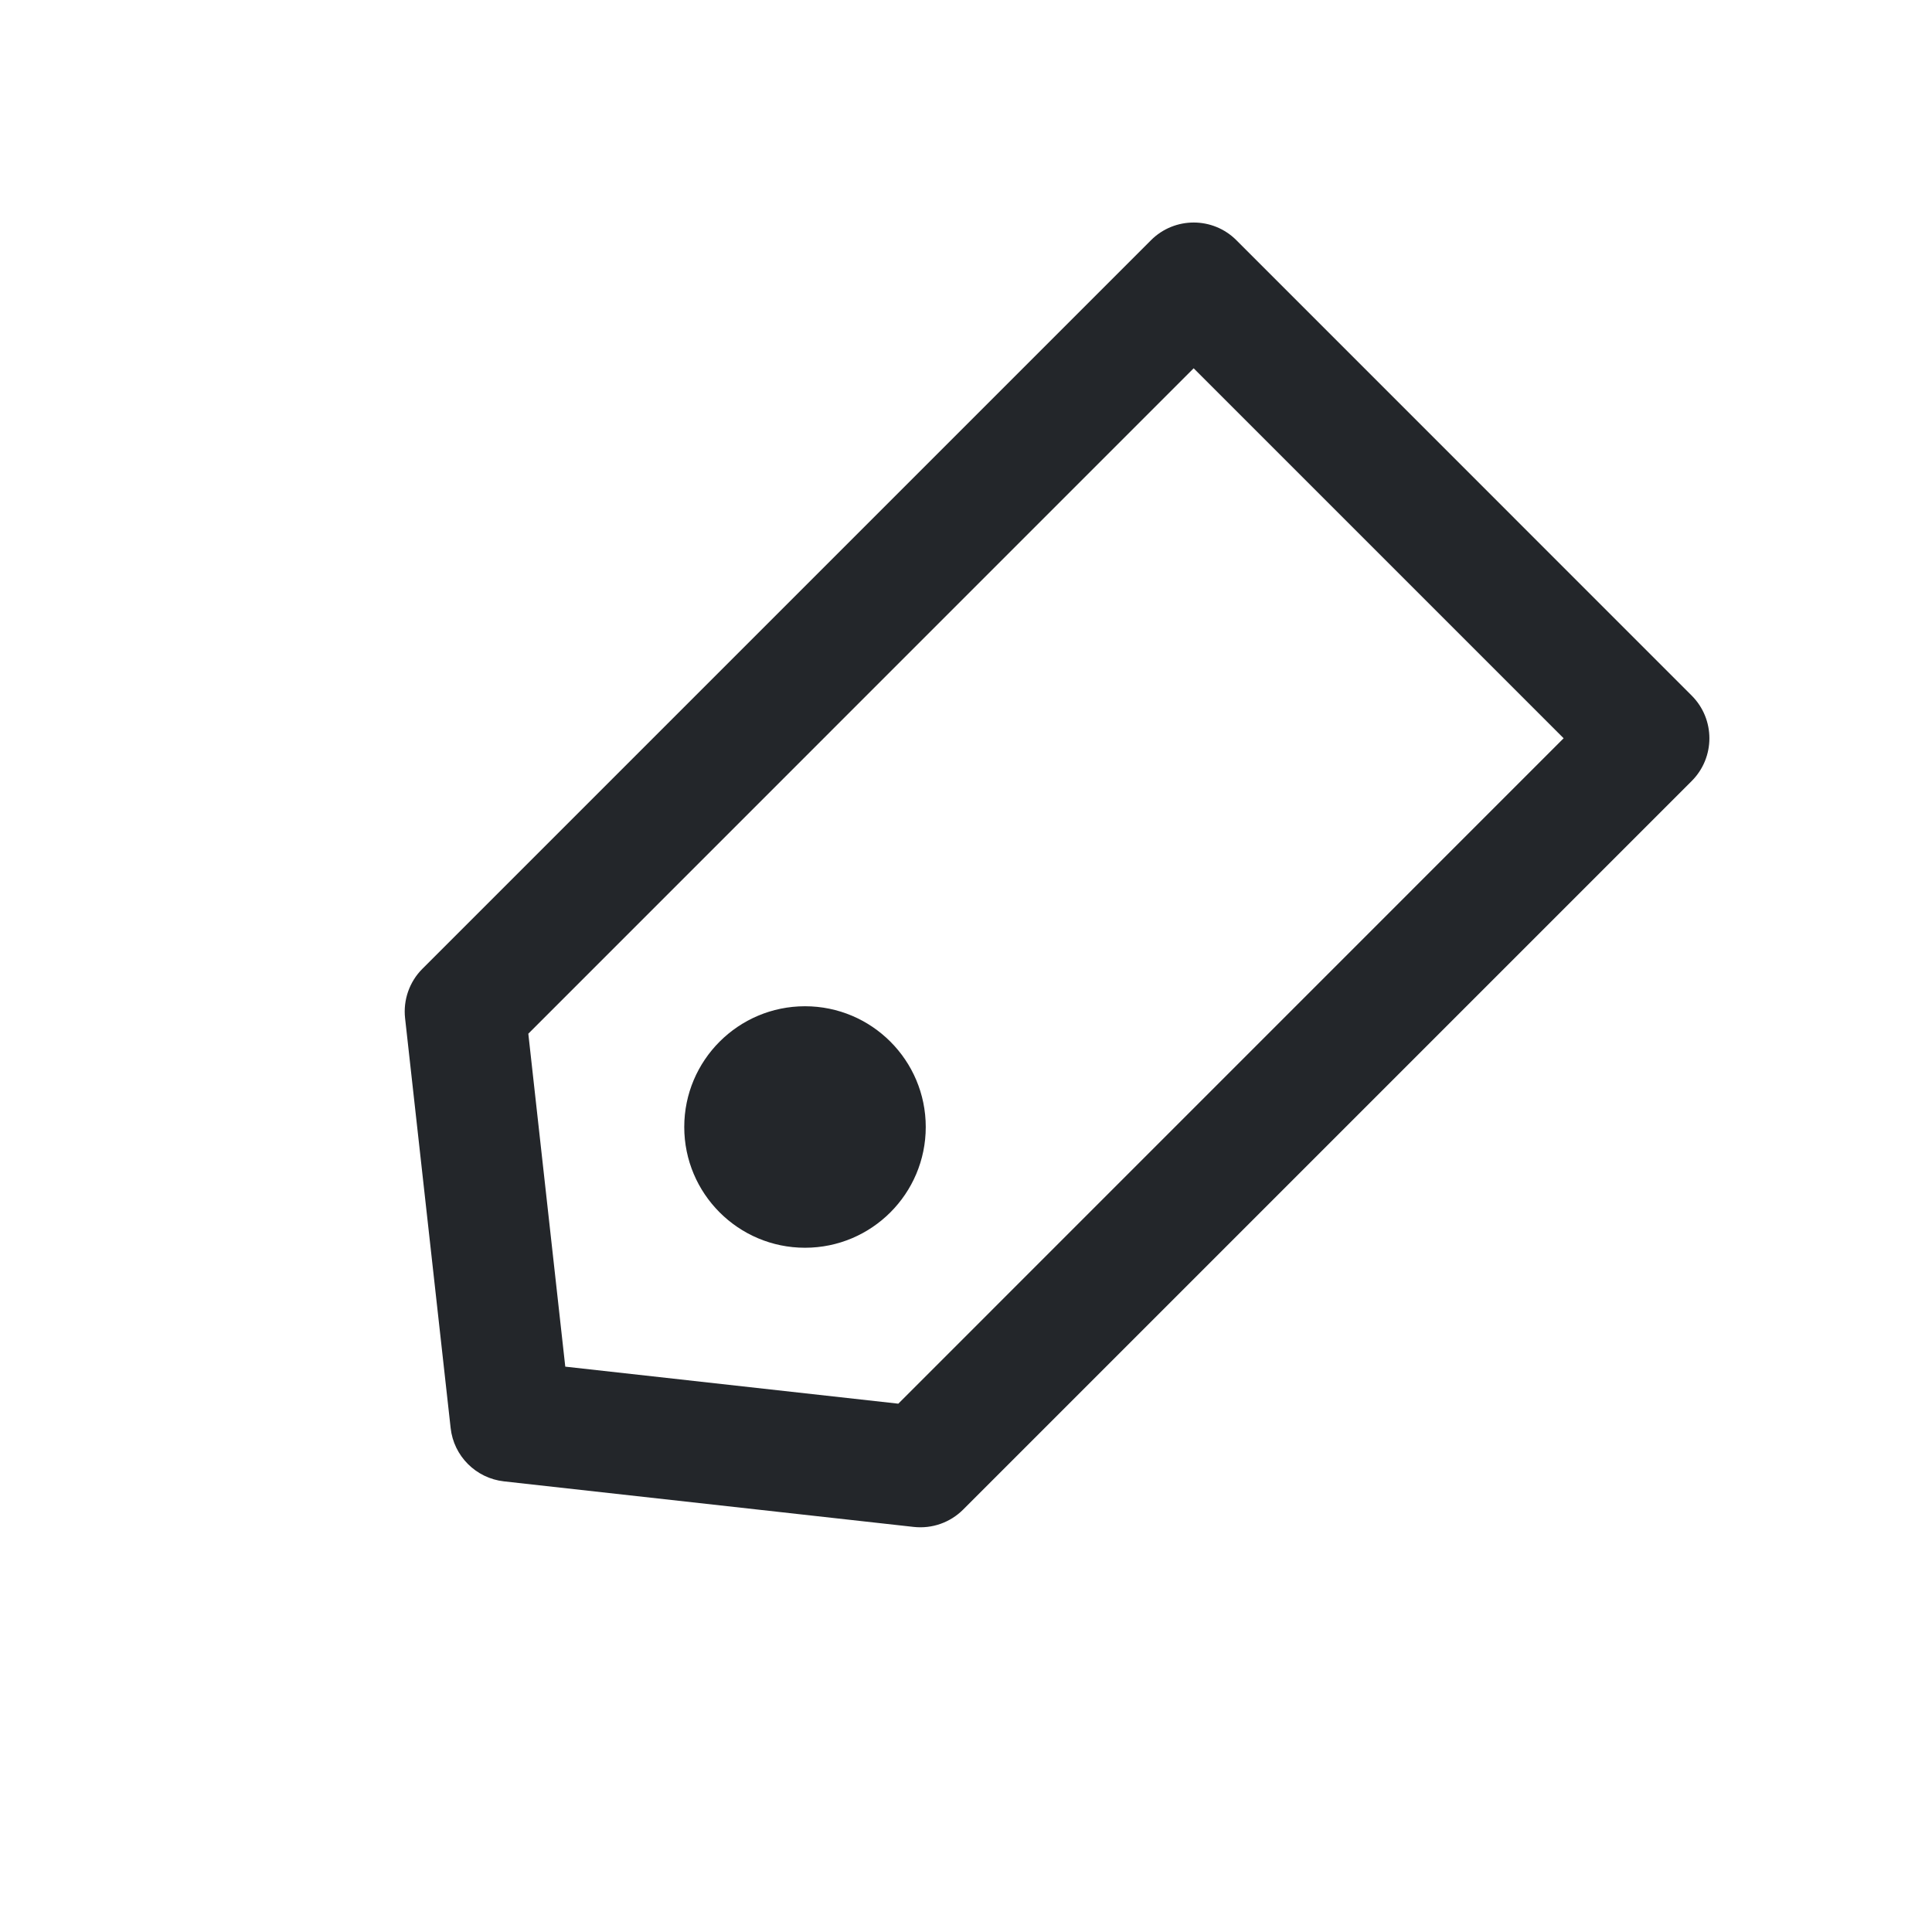
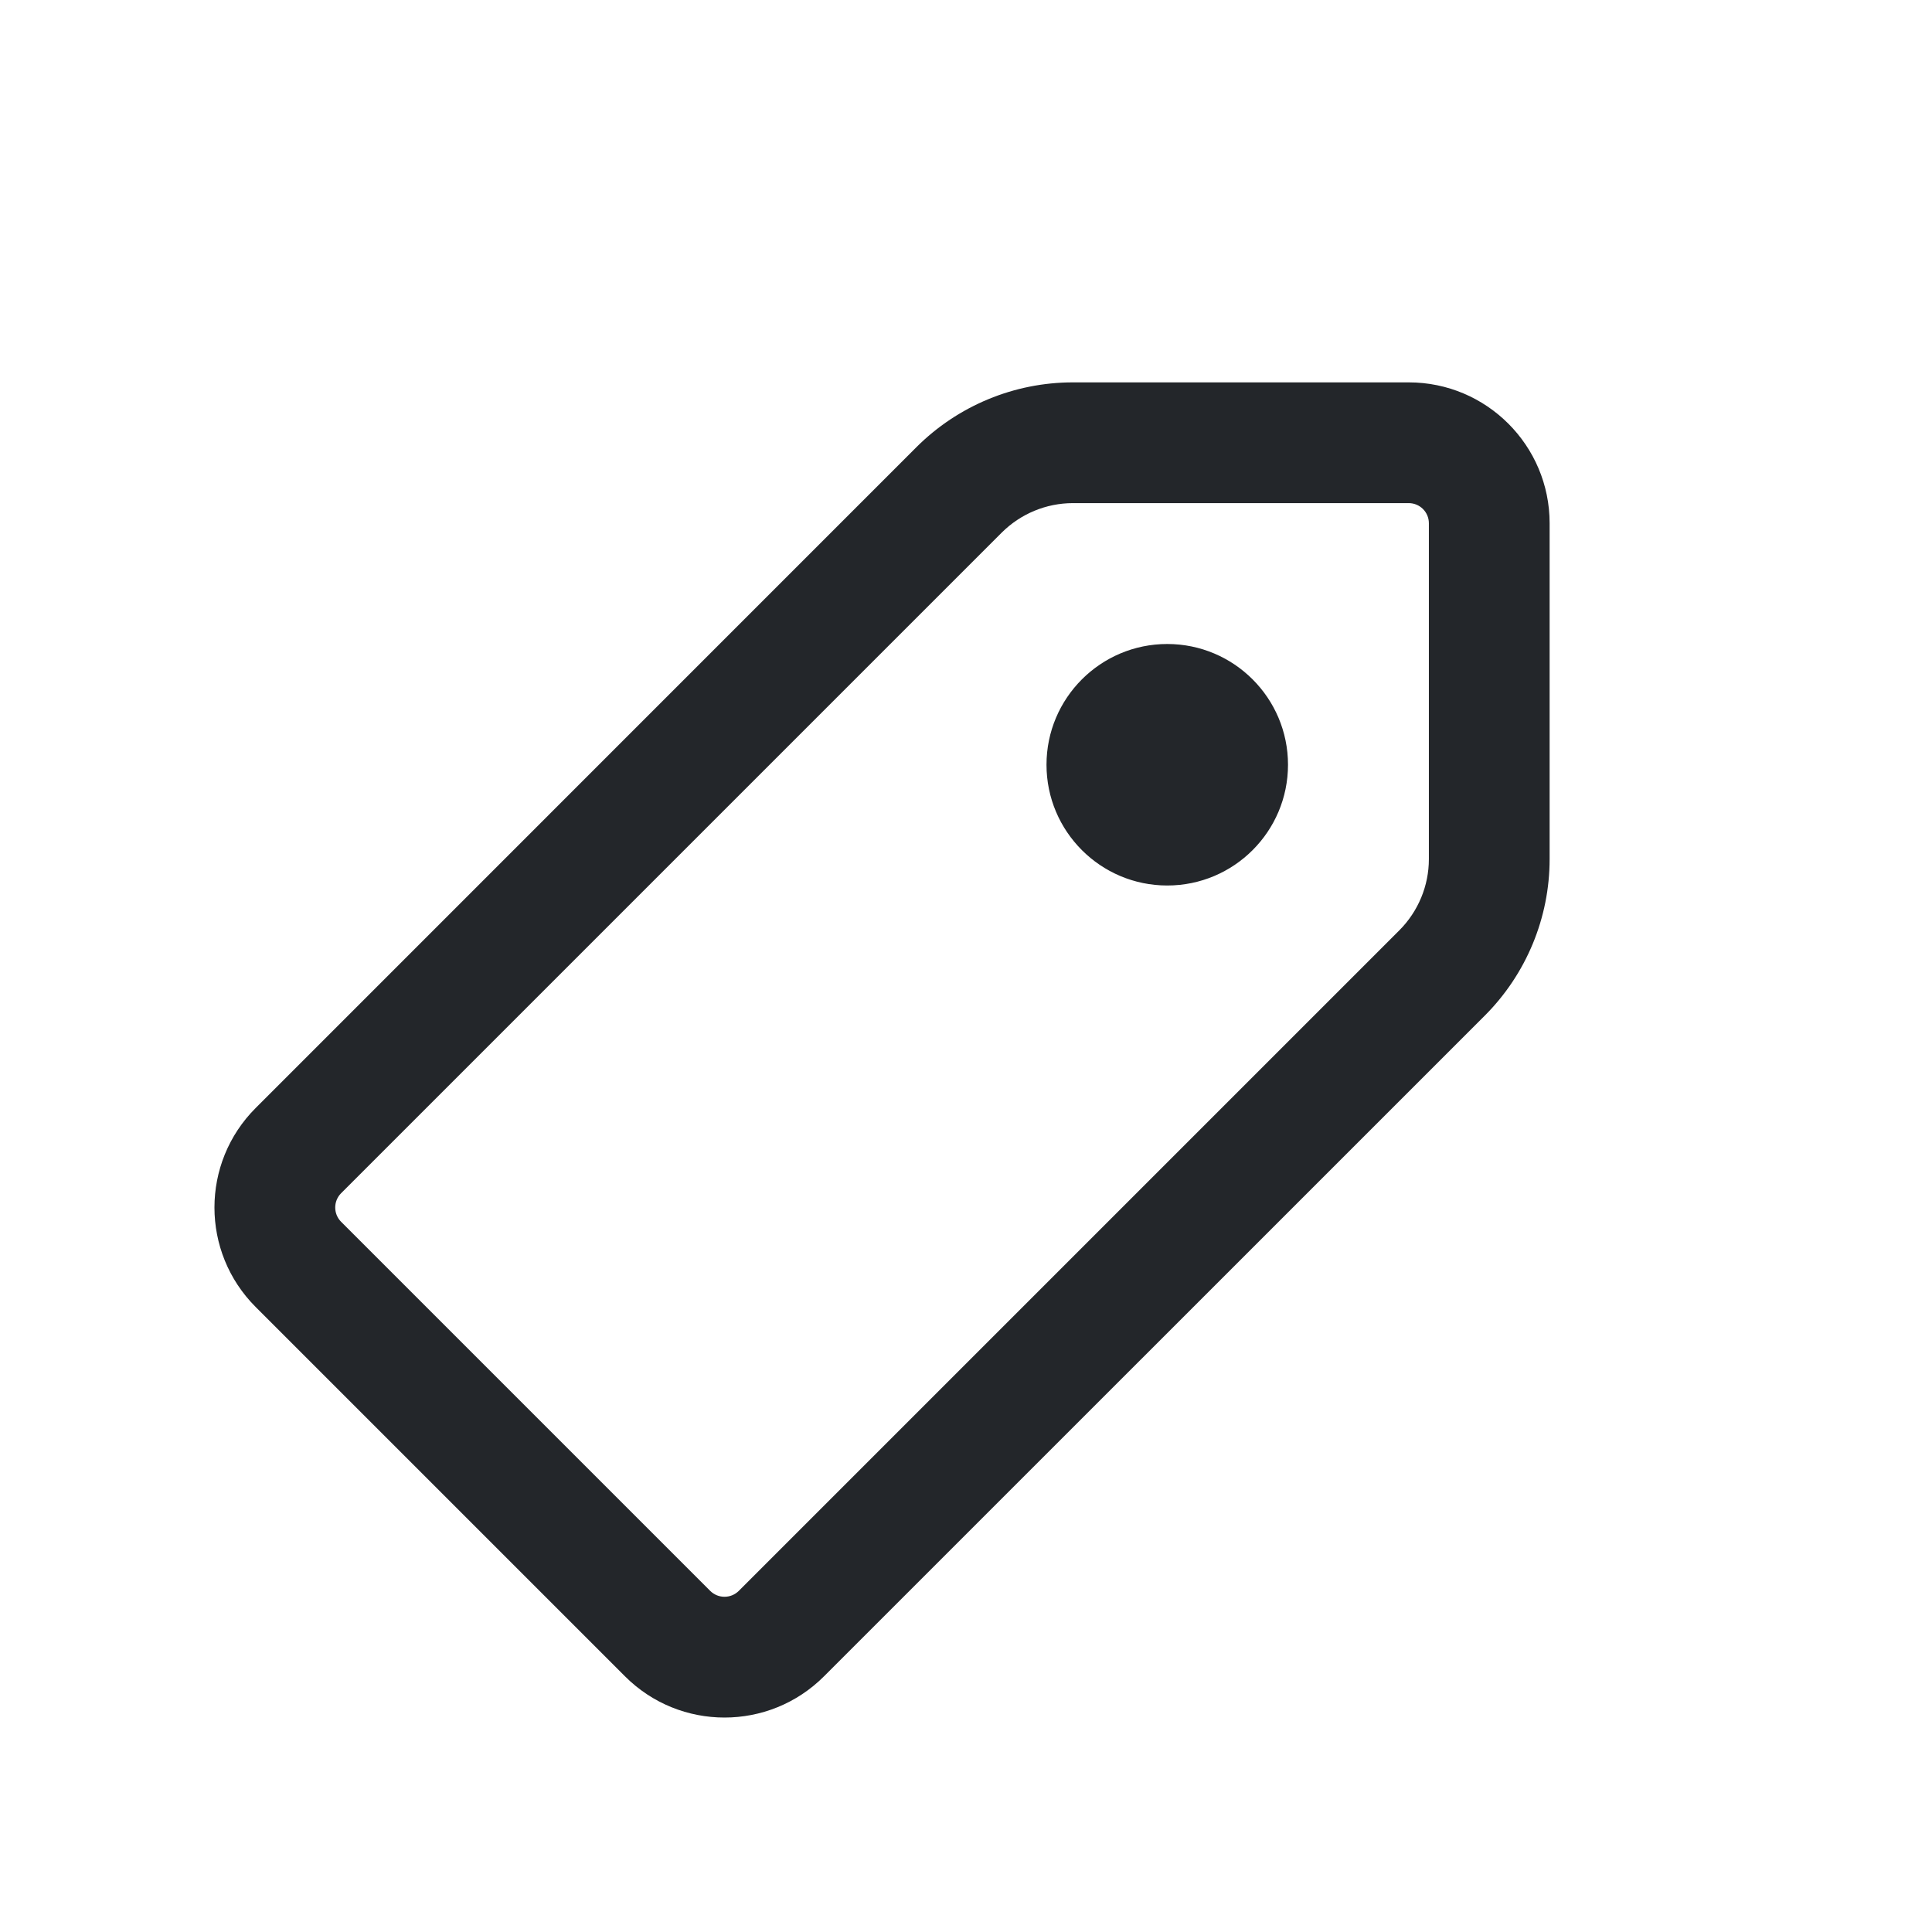
<svg xmlns="http://www.w3.org/2000/svg" width="24" height="24" viewBox="0 0 24 24" fill="none">
-   <path fill-rule="evenodd" clip-rule="evenodd" d="M5.598 17.739C5.636 18.088 5.912 18.363 6.26 18.402L11.351 18.968C11.578 18.993 11.803 18.914 11.964 18.753L21.015 9.702C21.308 9.409 21.308 8.934 21.015 8.641L15.359 2.984C15.066 2.691 14.591 2.691 14.298 2.984L5.247 12.035C5.086 12.196 5.007 12.422 5.032 12.648L5.598 17.739ZM11.159 17.437L7.022 16.977L6.563 12.841L14.828 4.575L19.424 9.171L11.159 17.437ZM10 12.5C9.172 12.5 8.5 13.172 8.5 14C8.5 14.828 9.172 15.5 10 15.5C10.828 15.5 11.5 14.828 11.5 14C11.5 13.172 10.828 12.5 10 12.5Z" fill="#23262A" />
+   <path fill-rule="evenodd" clip-rule="evenodd" d="M12.444 6.616C12.679 6.382 12.997 6.25 13.328 6.25H17.5C17.638 6.25 17.75 6.362 17.75 6.5V10.672C17.75 11.003 17.618 11.321 17.384 11.556L9.177 19.763C9.079 19.86 8.921 19.86 8.823 19.763L4.237 15.177C4.14 15.079 4.14 14.921 4.237 14.823L12.444 6.616ZM13.328 4.75C12.599 4.75 11.9 5.04 11.384 5.555L3.177 13.763C2.493 14.446 2.493 15.554 3.177 16.237L7.763 20.823C8.446 21.507 9.554 21.507 10.237 20.823L18.445 12.616C18.96 12.1 19.25 11.401 19.25 10.672V6.5C19.25 5.534 18.466 4.75 17.5 4.75H13.328ZM14.5 11C15.328 11 16 10.328 16 9.5C16 8.672 15.328 8 14.5 8C13.672 8 13 8.672 13 9.5C13 10.328 13.672 11 14.5 11Z" fill="#23262A" />
</svg>
